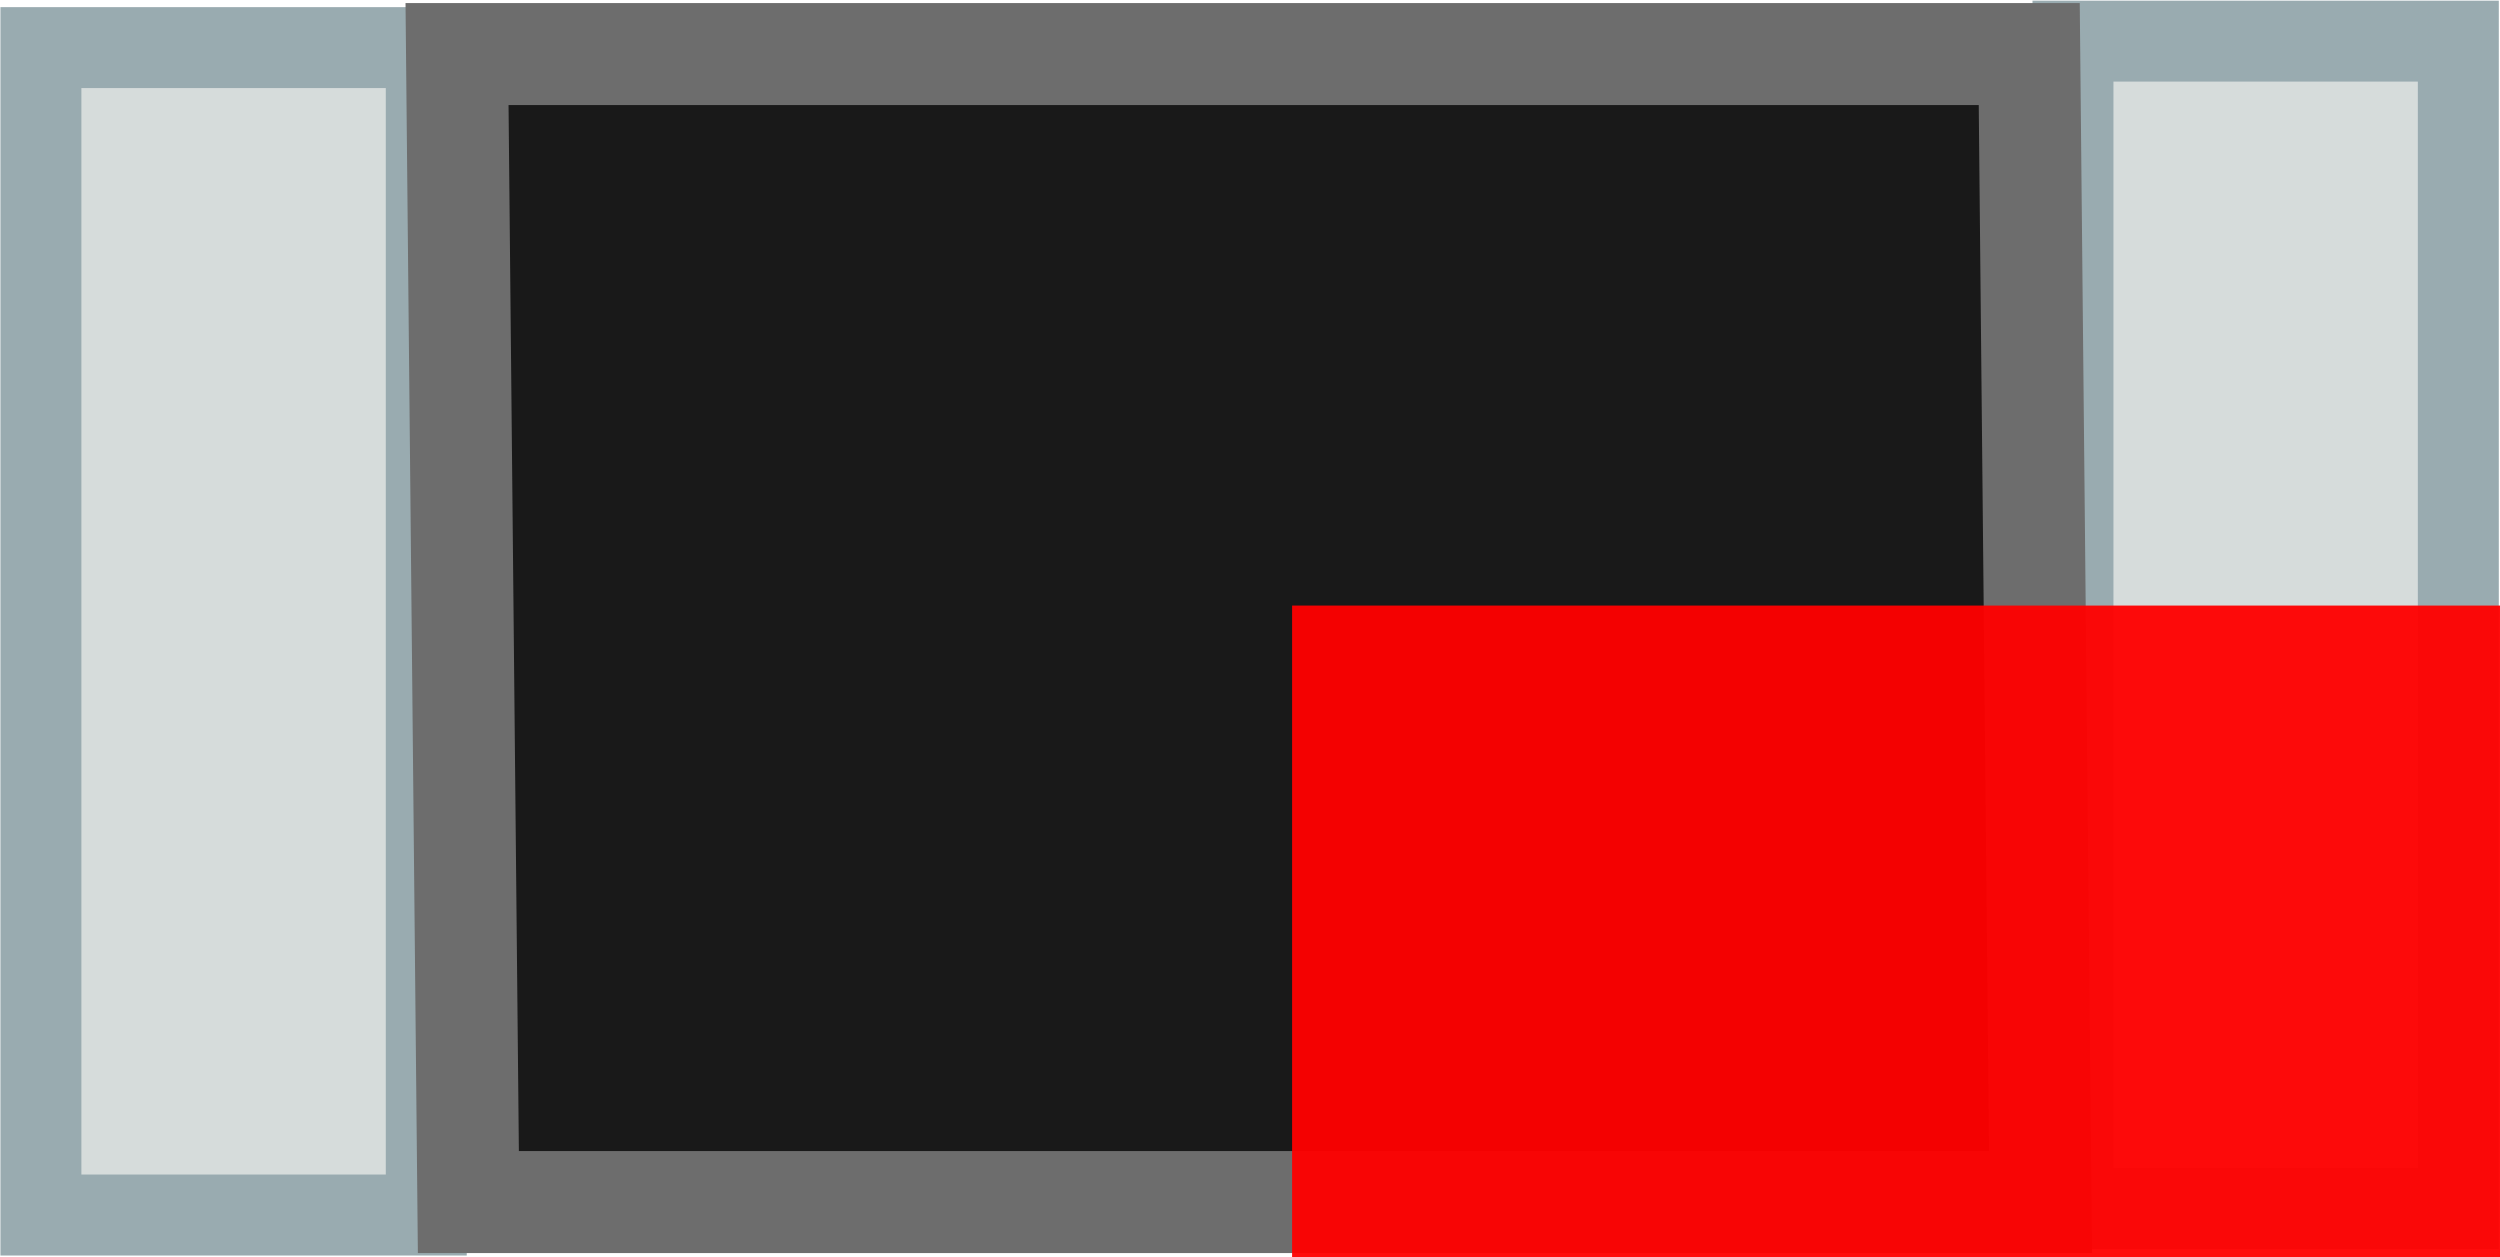
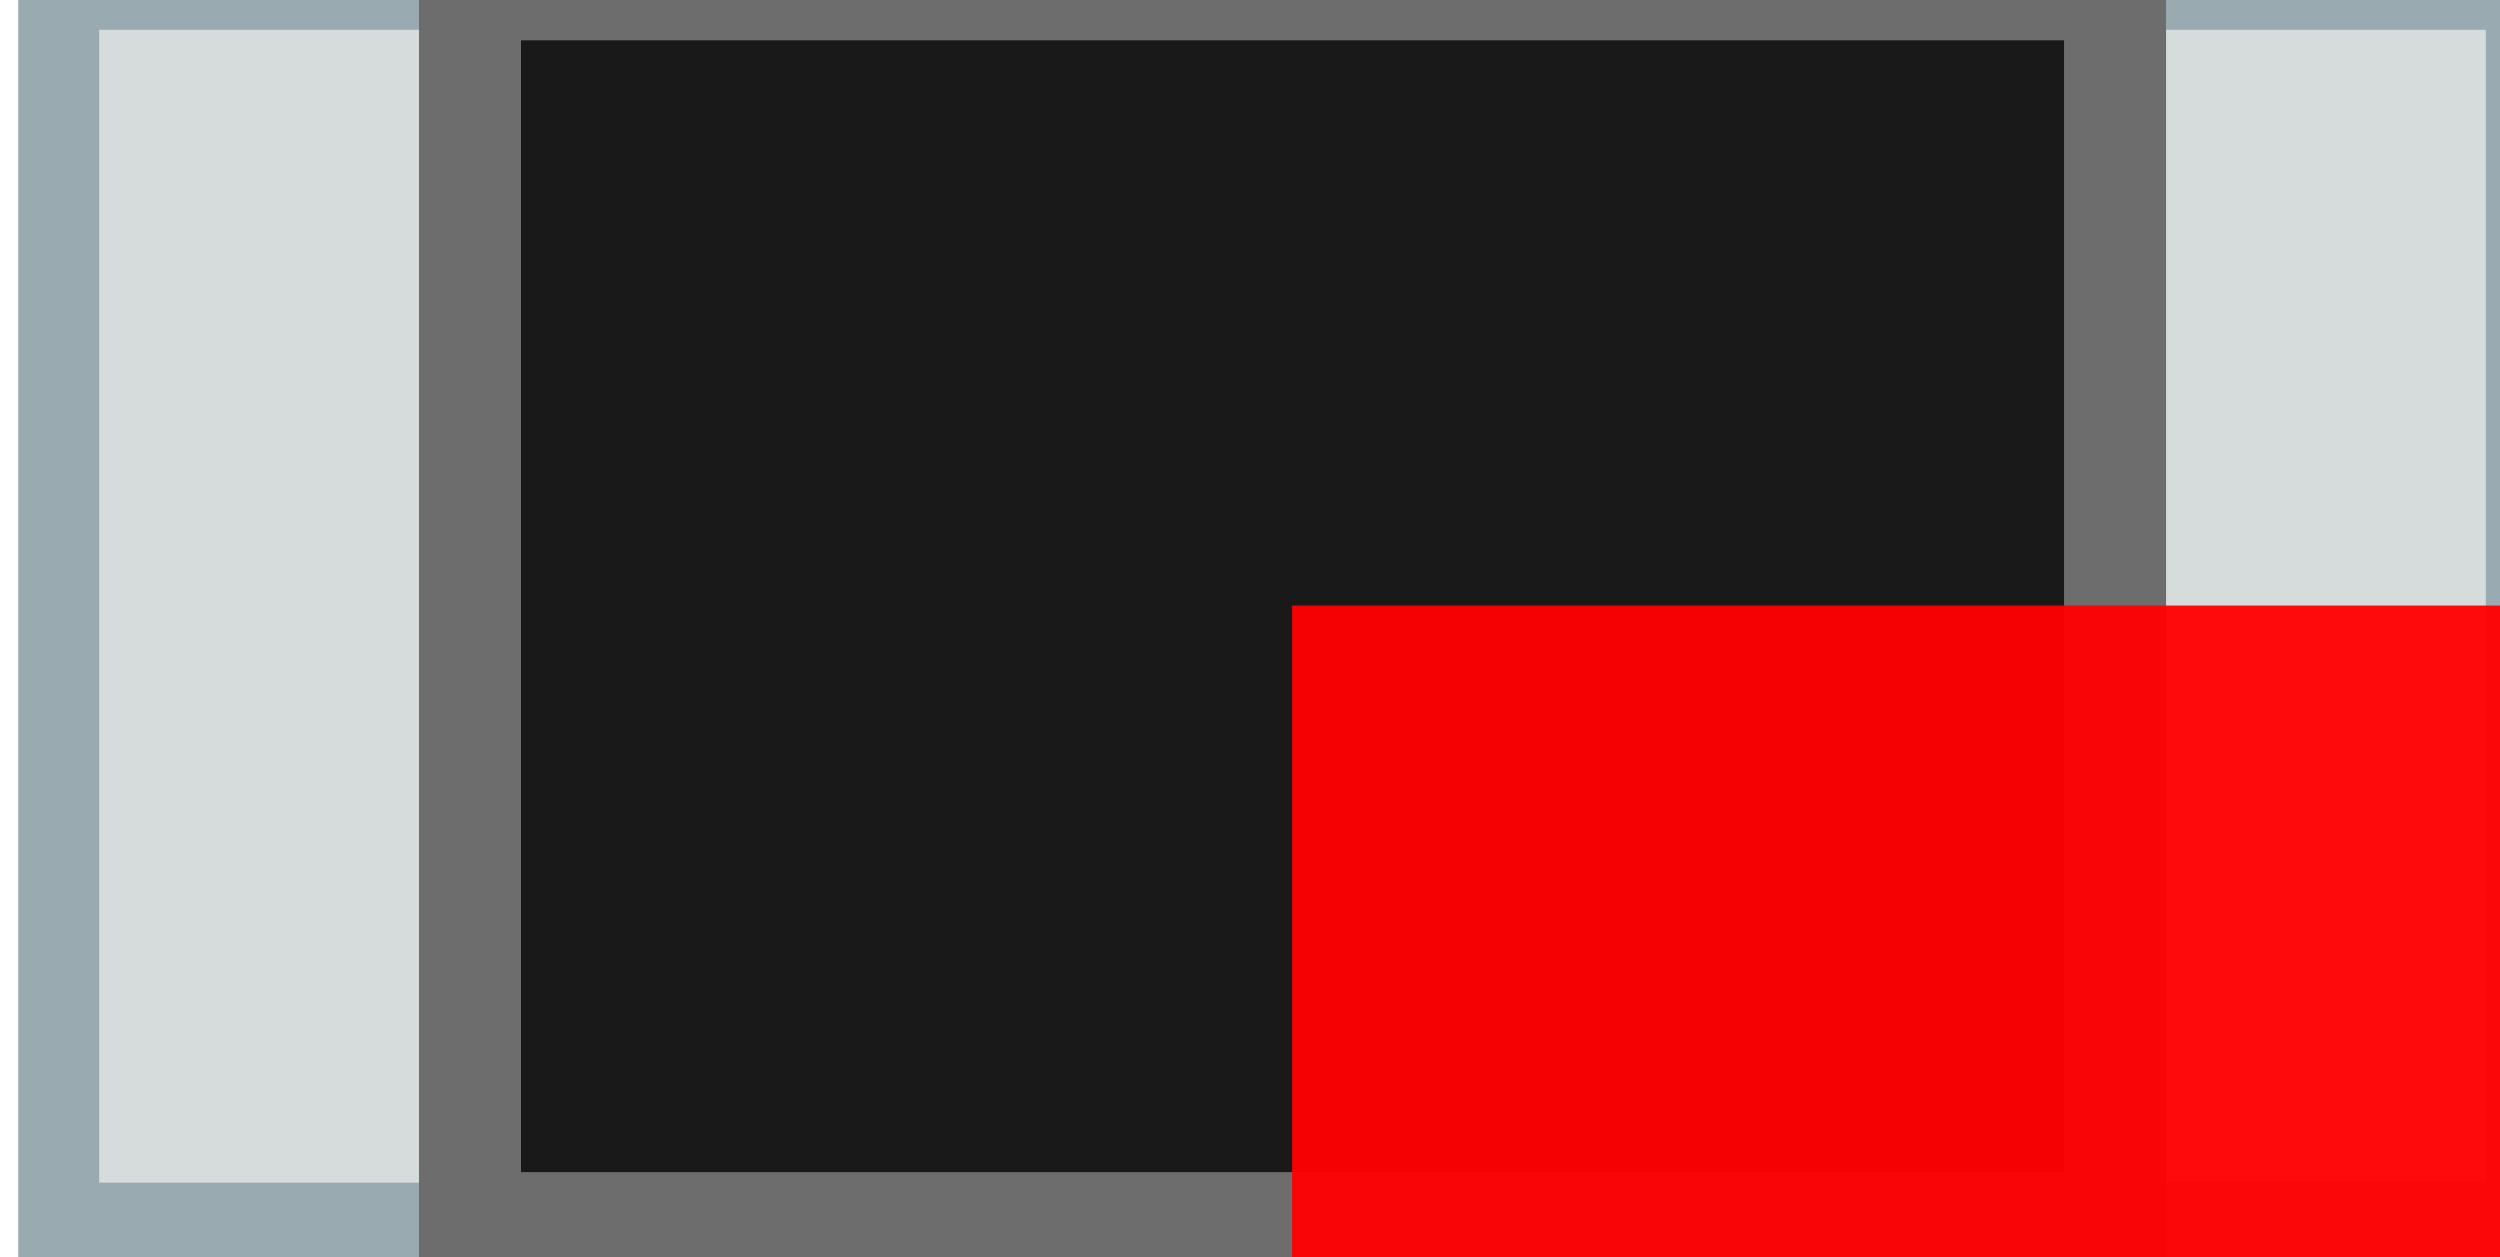
<svg xmlns="http://www.w3.org/2000/svg" version="1.1" id="svg2" width="1.544mm" height="0.776mm" viewBox="0 0 1.544 0.776">
  <defs id="defs13" />
  <g id="g35522" transform="translate(0.7982628,-353.9566)">
-     <path d="m -0.773,354.707 v -0.721 h 0.238 v 0.721 z m 1.255,-0.004 v -0.721 h 0.238 v 0.721 z" id="path5" style="opacity:1;fill:#d6dcdb;stroke:#99abb0;stroke-width:0.05;stroke-linecap:round" />
-     <path d="m -0.509,354.699 -0.007,-0.709 h 0.971 l 0.007,0.709 z" id="path7" style="opacity:1;fill:#191919;stroke:#6d6d6d;stroke-width:0.063;stroke-linecap:round" />
+     <path d="m -0.762,354.712 v -0.762 h 0.254 v 0.762 z m 1.27,0 0,-0.762 h 0.254 v 0.762 z" id="path5" style="opacity:1;fill:#d6dcdb;stroke:#99abb0;stroke-width:0.05;stroke-linecap:round" />
+     <path d="m -0.508,354.712 v -0.762 h 1.016 l 0,0.762 z" id="path7" style="opacity:1;fill:#191919;stroke:#6d6d6d;stroke-width:0.063;stroke-linecap:round" />
  </g>
  <rect style="opacity:0.95;fill:#ff0000;fill-opacity:1;fill-rule:nonzero;stroke:none;stroke-width:3.5;stroke-linecap:round;stroke-linejoin:bevel;stroke-miterlimit:4;stroke-dasharray:none;stroke-opacity:1" id="origin" width="1" height="1" x="0.798" y="0.374" />
</svg>
